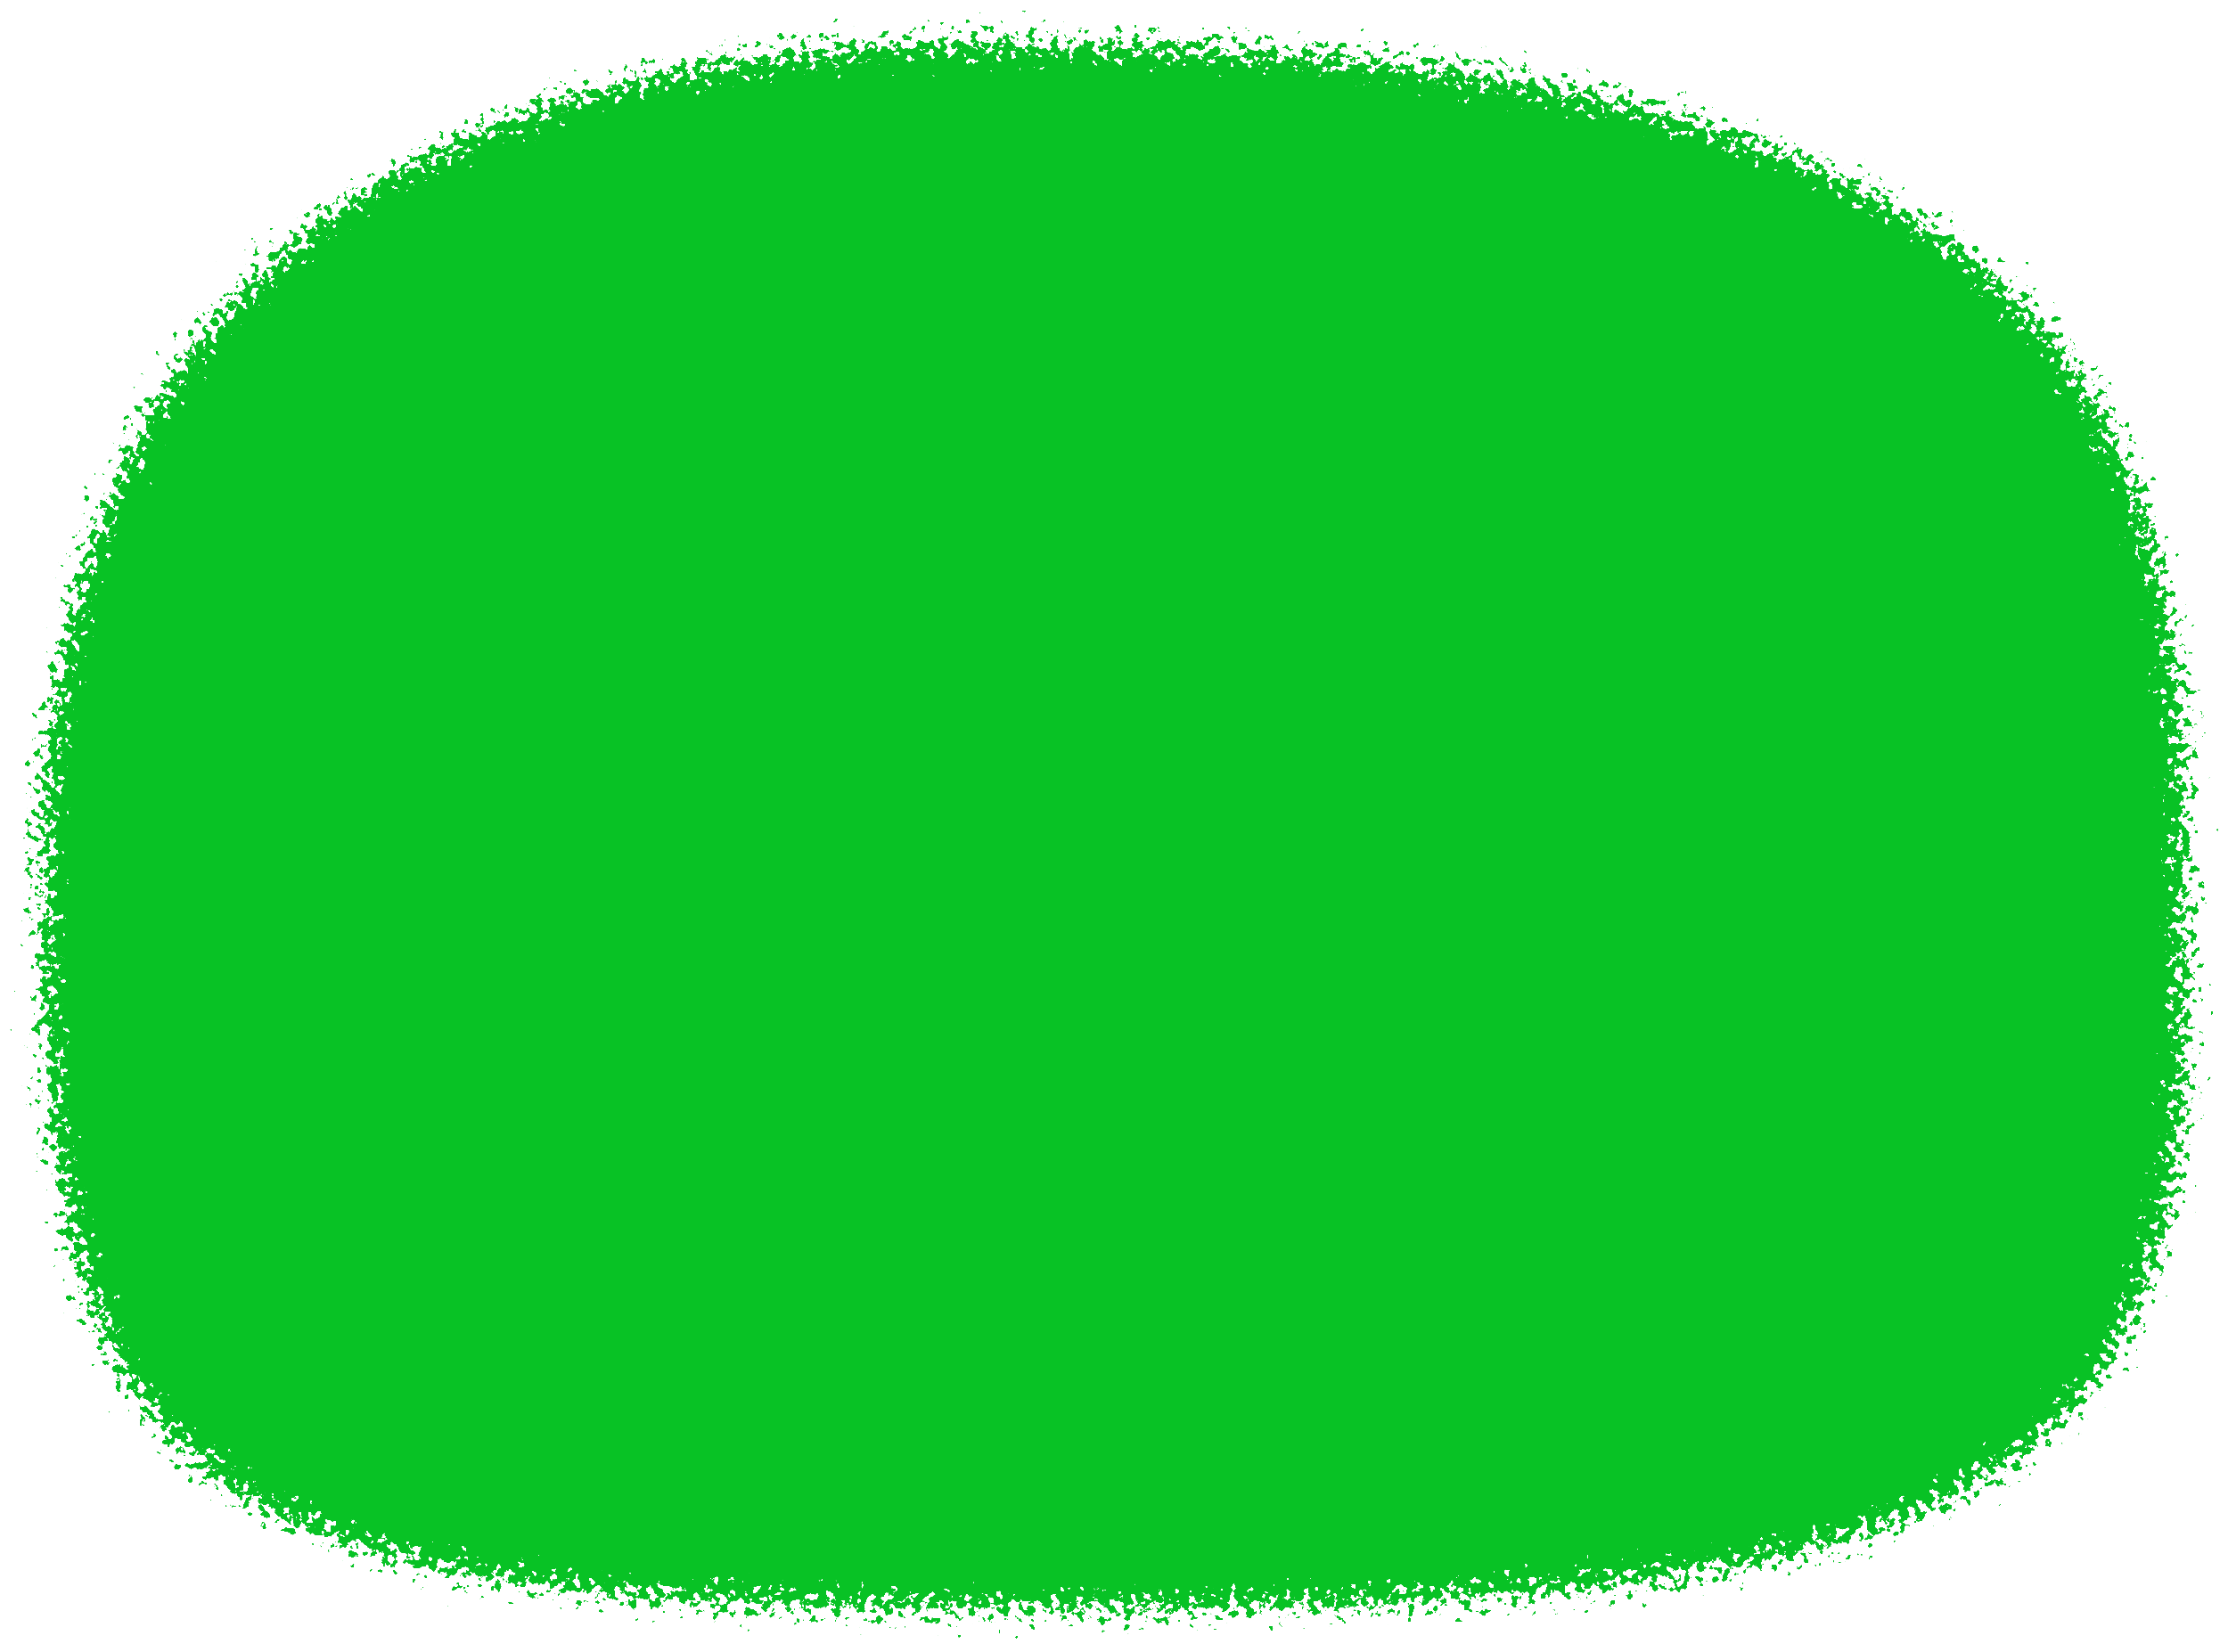
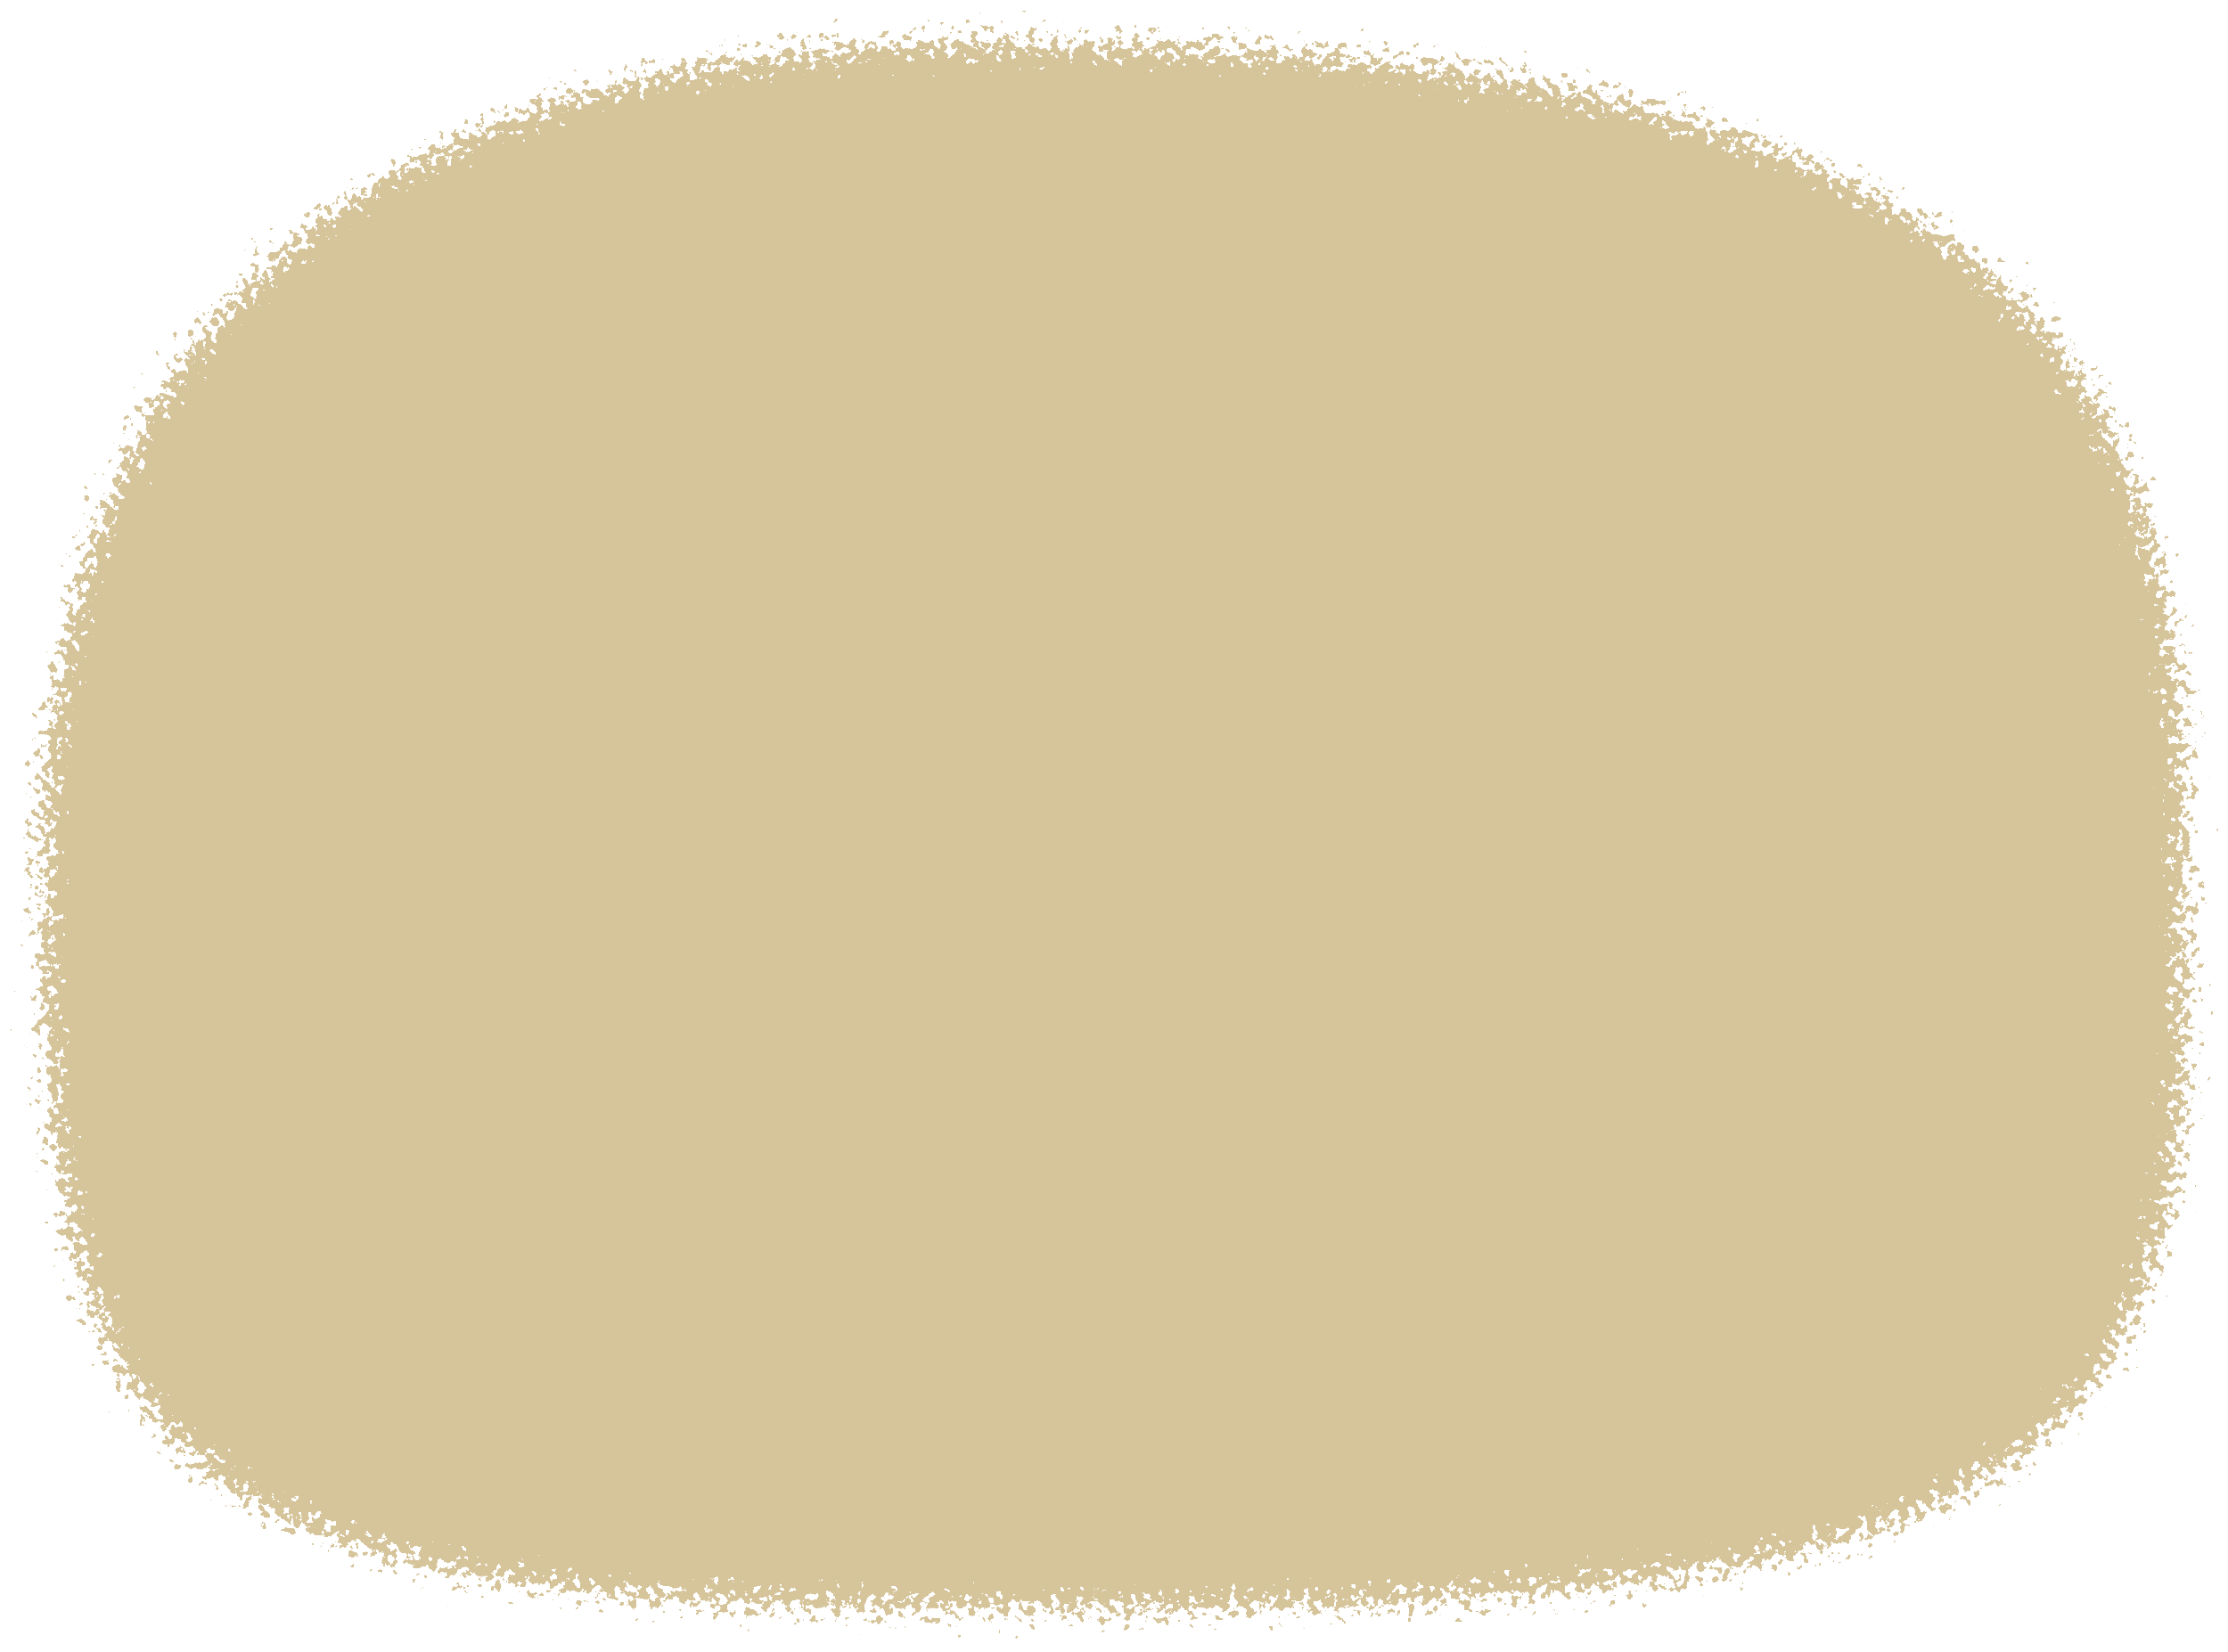
<svg xmlns="http://www.w3.org/2000/svg" preserveAspectRatio="none" overflow="visible" style="display: block;" width="275.979" height="204.628" viewBox="0 0 275.979 204.628" fill="none">
  <g id="Vector" filter="url(#filter0_g_0_80)">
-     <path d="M270.547 126.845C270.547 133.167 270.184 138.954 269.417 144.242C269.243 145.469 269.047 146.664 268.824 147.838C268.658 148.735 268.476 149.61 268.283 150.47C268.197 150.857 268.11 151.24 268.015 151.617C265.566 161.786 261.243 169.853 254.687 176.232C245.64 185.044 232.341 190.642 213.816 194.101C199.702 196.743 182.553 198.148 161.946 198.787C161.681 198.798 161.42 198.803 161.156 198.814C160.85 198.824 160.544 198.829 160.238 198.84C159.879 198.85 159.512 198.861 159.149 198.871C149.641 199.133 139.411 199.243 128.426 199.243C125.762 199.243 123.154 199.233 120.6 199.217C119.553 199.207 118.514 199.201 117.486 199.191H117.44C117.009 199.191 116.582 199.18 116.155 199.175C115.728 199.17 115.305 199.165 114.882 199.159C61.579 198.452 33.614 193.121 19.337 175.656C18.974 175.21 18.619 174.759 18.275 174.298C18.029 173.973 17.791 173.643 17.553 173.308C17.274 172.909 16.998 172.506 16.73 172.097C7.739 158.421 5.385 138.262 5.385 108.845C5.385 32.374 55.087 5.385 122.516 5.385C161.685 5.385 190.508 9.175 211.715 15.842C214.474 16.707 217.1 17.624 219.606 18.589C224.81 20.581 229.484 22.782 233.679 25.162C236.596 26.813 239.283 28.558 241.759 30.383C273.037 53.435 270.547 89.64 270.547 126.845Z" fill="#08C225" />
+     <path d="M270.547 126.845C270.547 133.167 270.184 138.954 269.417 144.242C269.243 145.469 269.047 146.664 268.824 147.838C268.658 148.735 268.476 149.61 268.283 150.47C268.197 150.857 268.11 151.24 268.015 151.617C265.566 161.786 261.243 169.853 254.687 176.232C245.64 185.044 232.341 190.642 213.816 194.101C199.702 196.743 182.553 198.148 161.946 198.787C161.681 198.798 161.42 198.803 161.156 198.814C160.85 198.824 160.544 198.829 160.238 198.84C159.879 198.85 159.512 198.861 159.149 198.871C149.641 199.133 139.411 199.243 128.426 199.243C125.762 199.243 123.154 199.233 120.6 199.217C119.553 199.207 118.514 199.201 117.486 199.191H117.44C117.009 199.191 116.582 199.18 116.155 199.175C115.728 199.17 115.305 199.165 114.882 199.159C61.579 198.452 33.614 193.121 19.337 175.656C18.974 175.21 18.619 174.759 18.275 174.298C18.029 173.973 17.791 173.643 17.553 173.308C17.274 172.909 16.998 172.506 16.73 172.097C7.739 158.421 5.385 138.262 5.385 108.845C5.385 32.374 55.087 5.385 122.516 5.385C161.685 5.385 190.508 9.175 211.715 15.842C214.474 16.707 217.1 17.624 219.606 18.589C224.81 20.581 229.484 22.782 233.679 25.162C236.596 26.813 239.283 28.558 241.759 30.383C273.037 53.435 270.547 89.64 270.547 126.845Z" fill="#D6C49A" />
  </g>
  <defs>
    <filter id="filter0_g_0_80" x="0" y="0" width="275.979" height="204.628" filterUnits="userSpaceOnUse" color-interpolation-filters="sRGB">
      <feFlood flood-opacity="0" result="BackgroundImageFix" />
      <feBlend mode="normal" in="SourceGraphic" in2="BackgroundImageFix" result="shape" />
      <feTurbulence type="fractalNoise" baseFrequency="0.999 0.999" numOctaves="3" seed="226" />
      <feDisplacementMap in="shape" scale="10.77" xChannelSelector="R" yChannelSelector="G" result="displacedImage" width="100%" height="100%" />
      <feMerge result="effect1_texture_0_80">
        <feMergeNode in="displacedImage" />
      </feMerge>
    </filter>
  </defs>
</svg>
